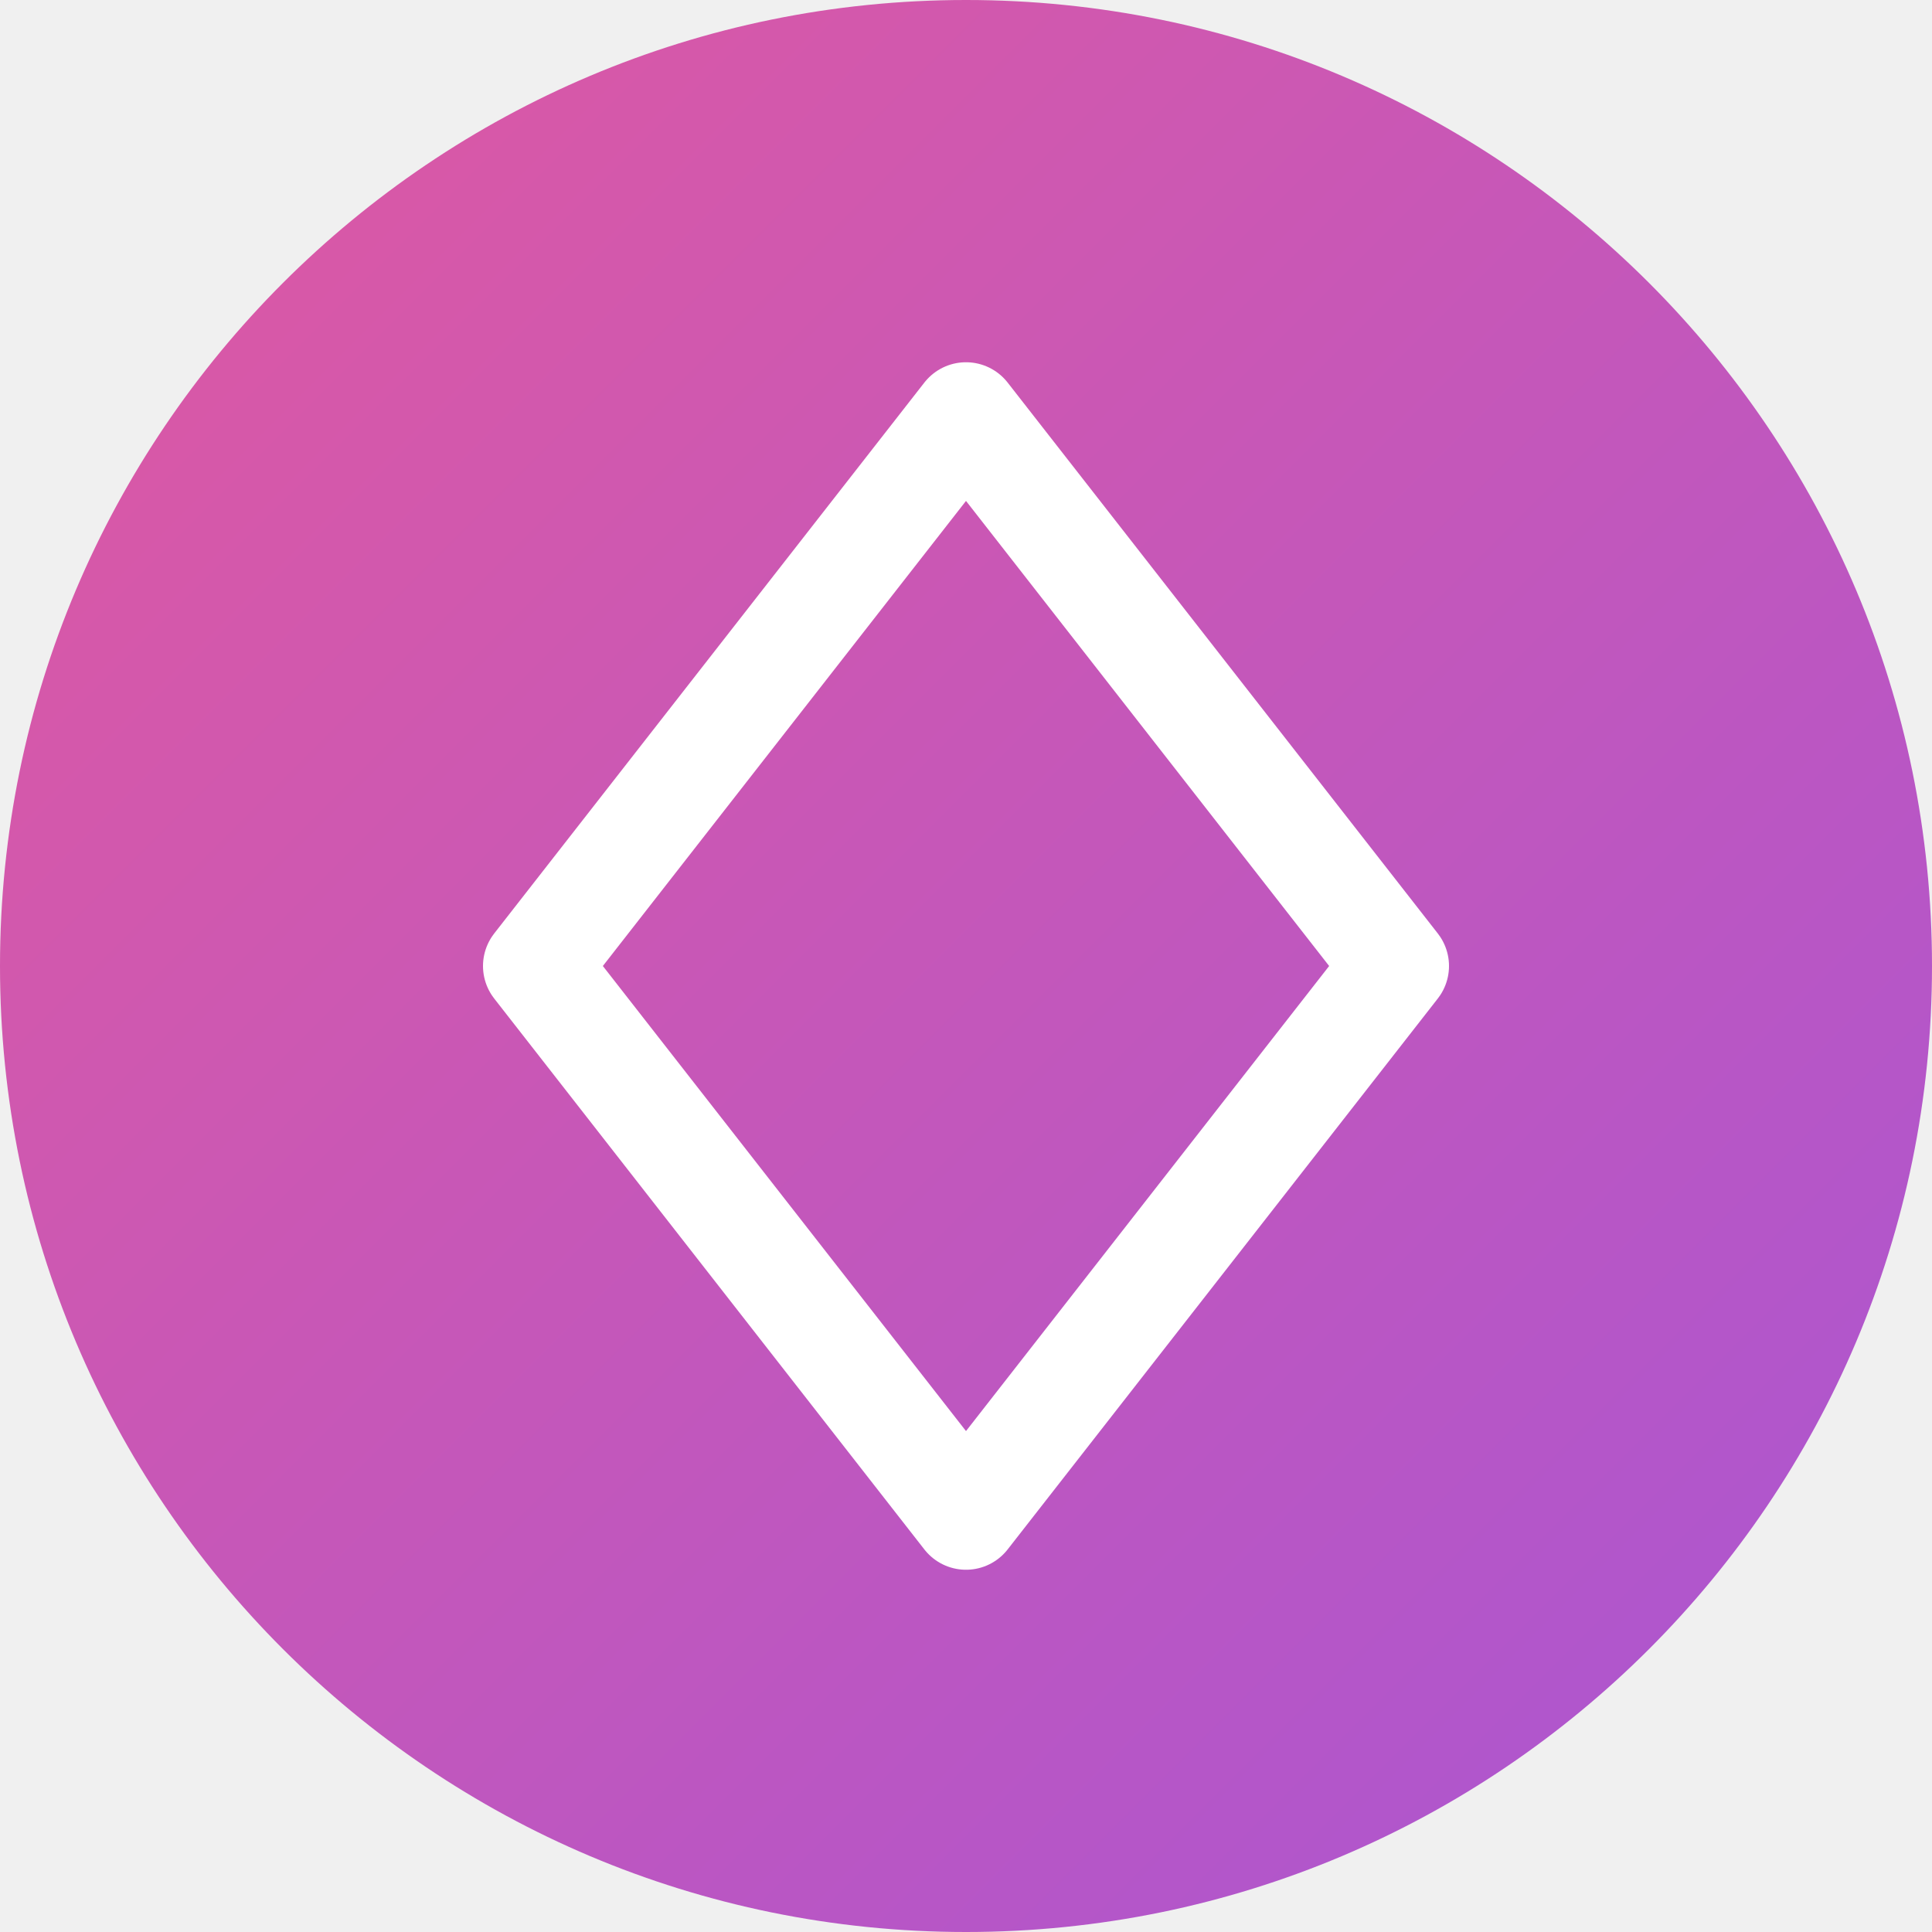
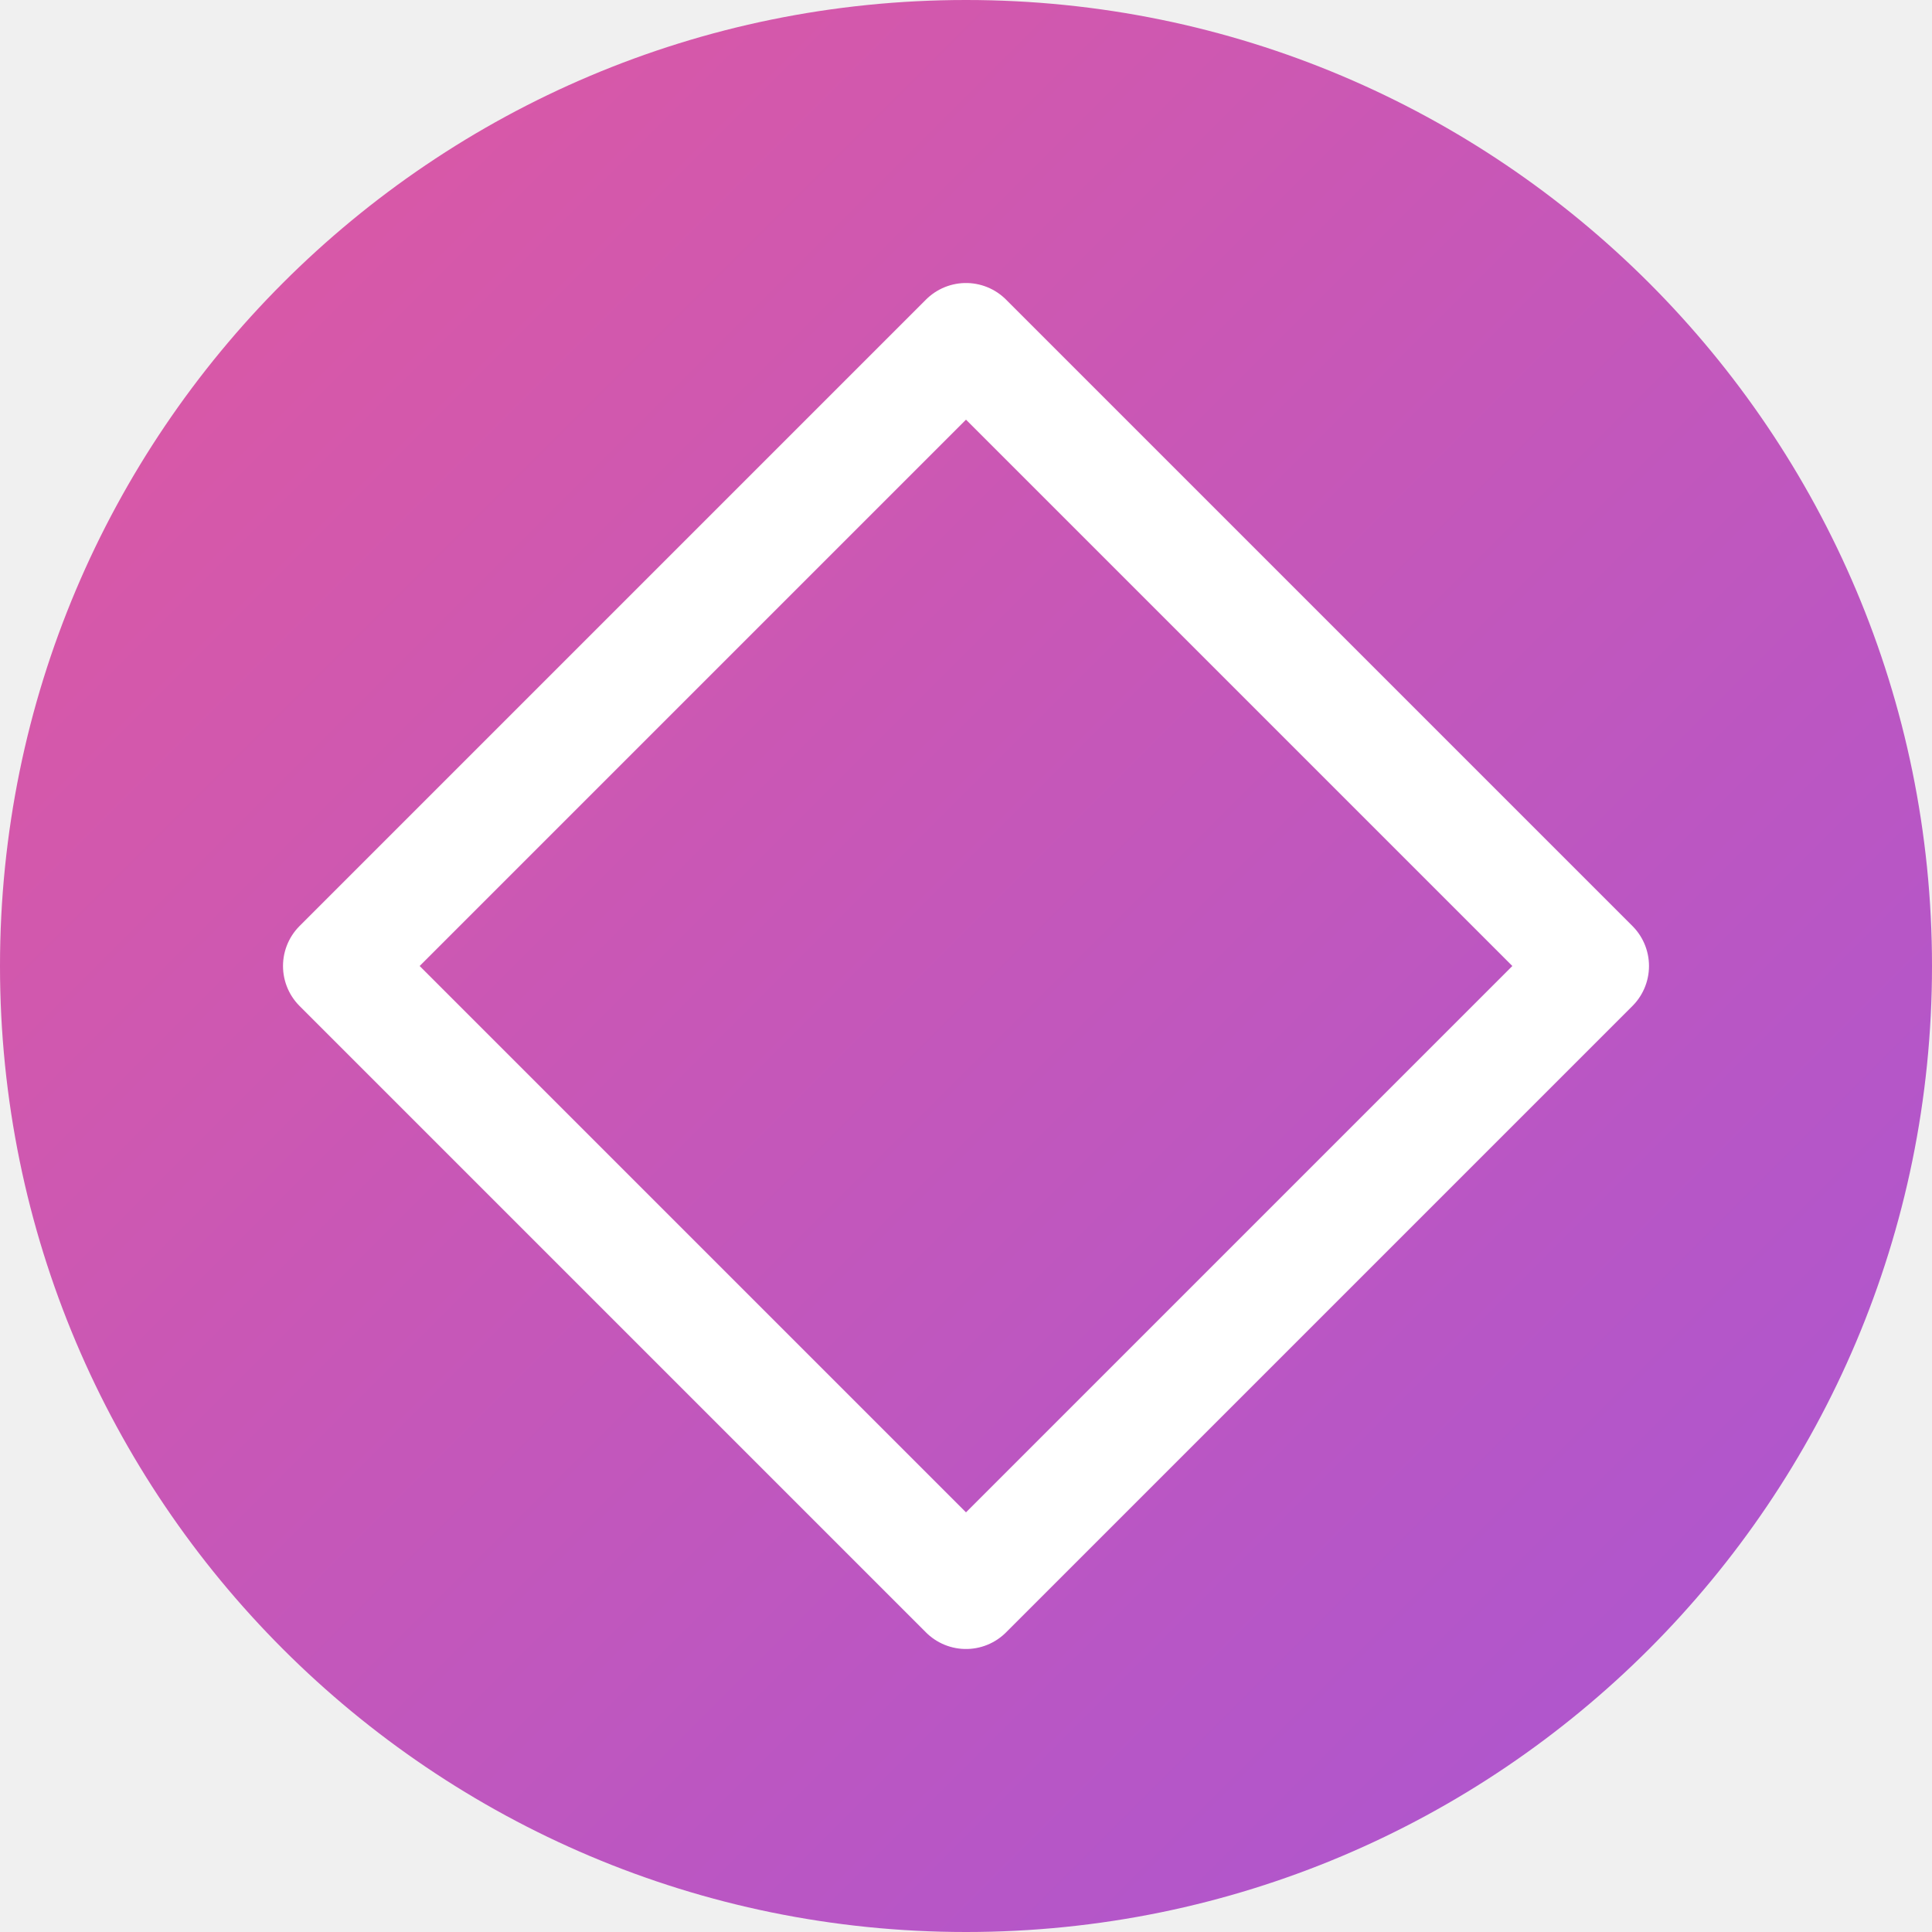
<svg xmlns="http://www.w3.org/2000/svg" viewBox="0 0 512 512">
  <defs>
    <linearGradient id="bg" x1="0%" y1="0%" x2="100%" y2="100%">
      <stop offset="0%" style="stop-color:#e059a0" />
      <stop offset="100%" style="stop-color:#a855d4" />
    </linearGradient>
  </defs>
  <circle cx="256" cy="256" r="256" fill="url(#bg)" />
-   <polygon points="256,110 370,256 256,402 142,256" fill="none" stroke="#fff" stroke-width="28" stroke-linejoin="round" />
+   <polygon points="256,90 422,256 256,422 90,256" fill="none" stroke="#fff" stroke-width="30" stroke-linejoin="round" />
</svg>
